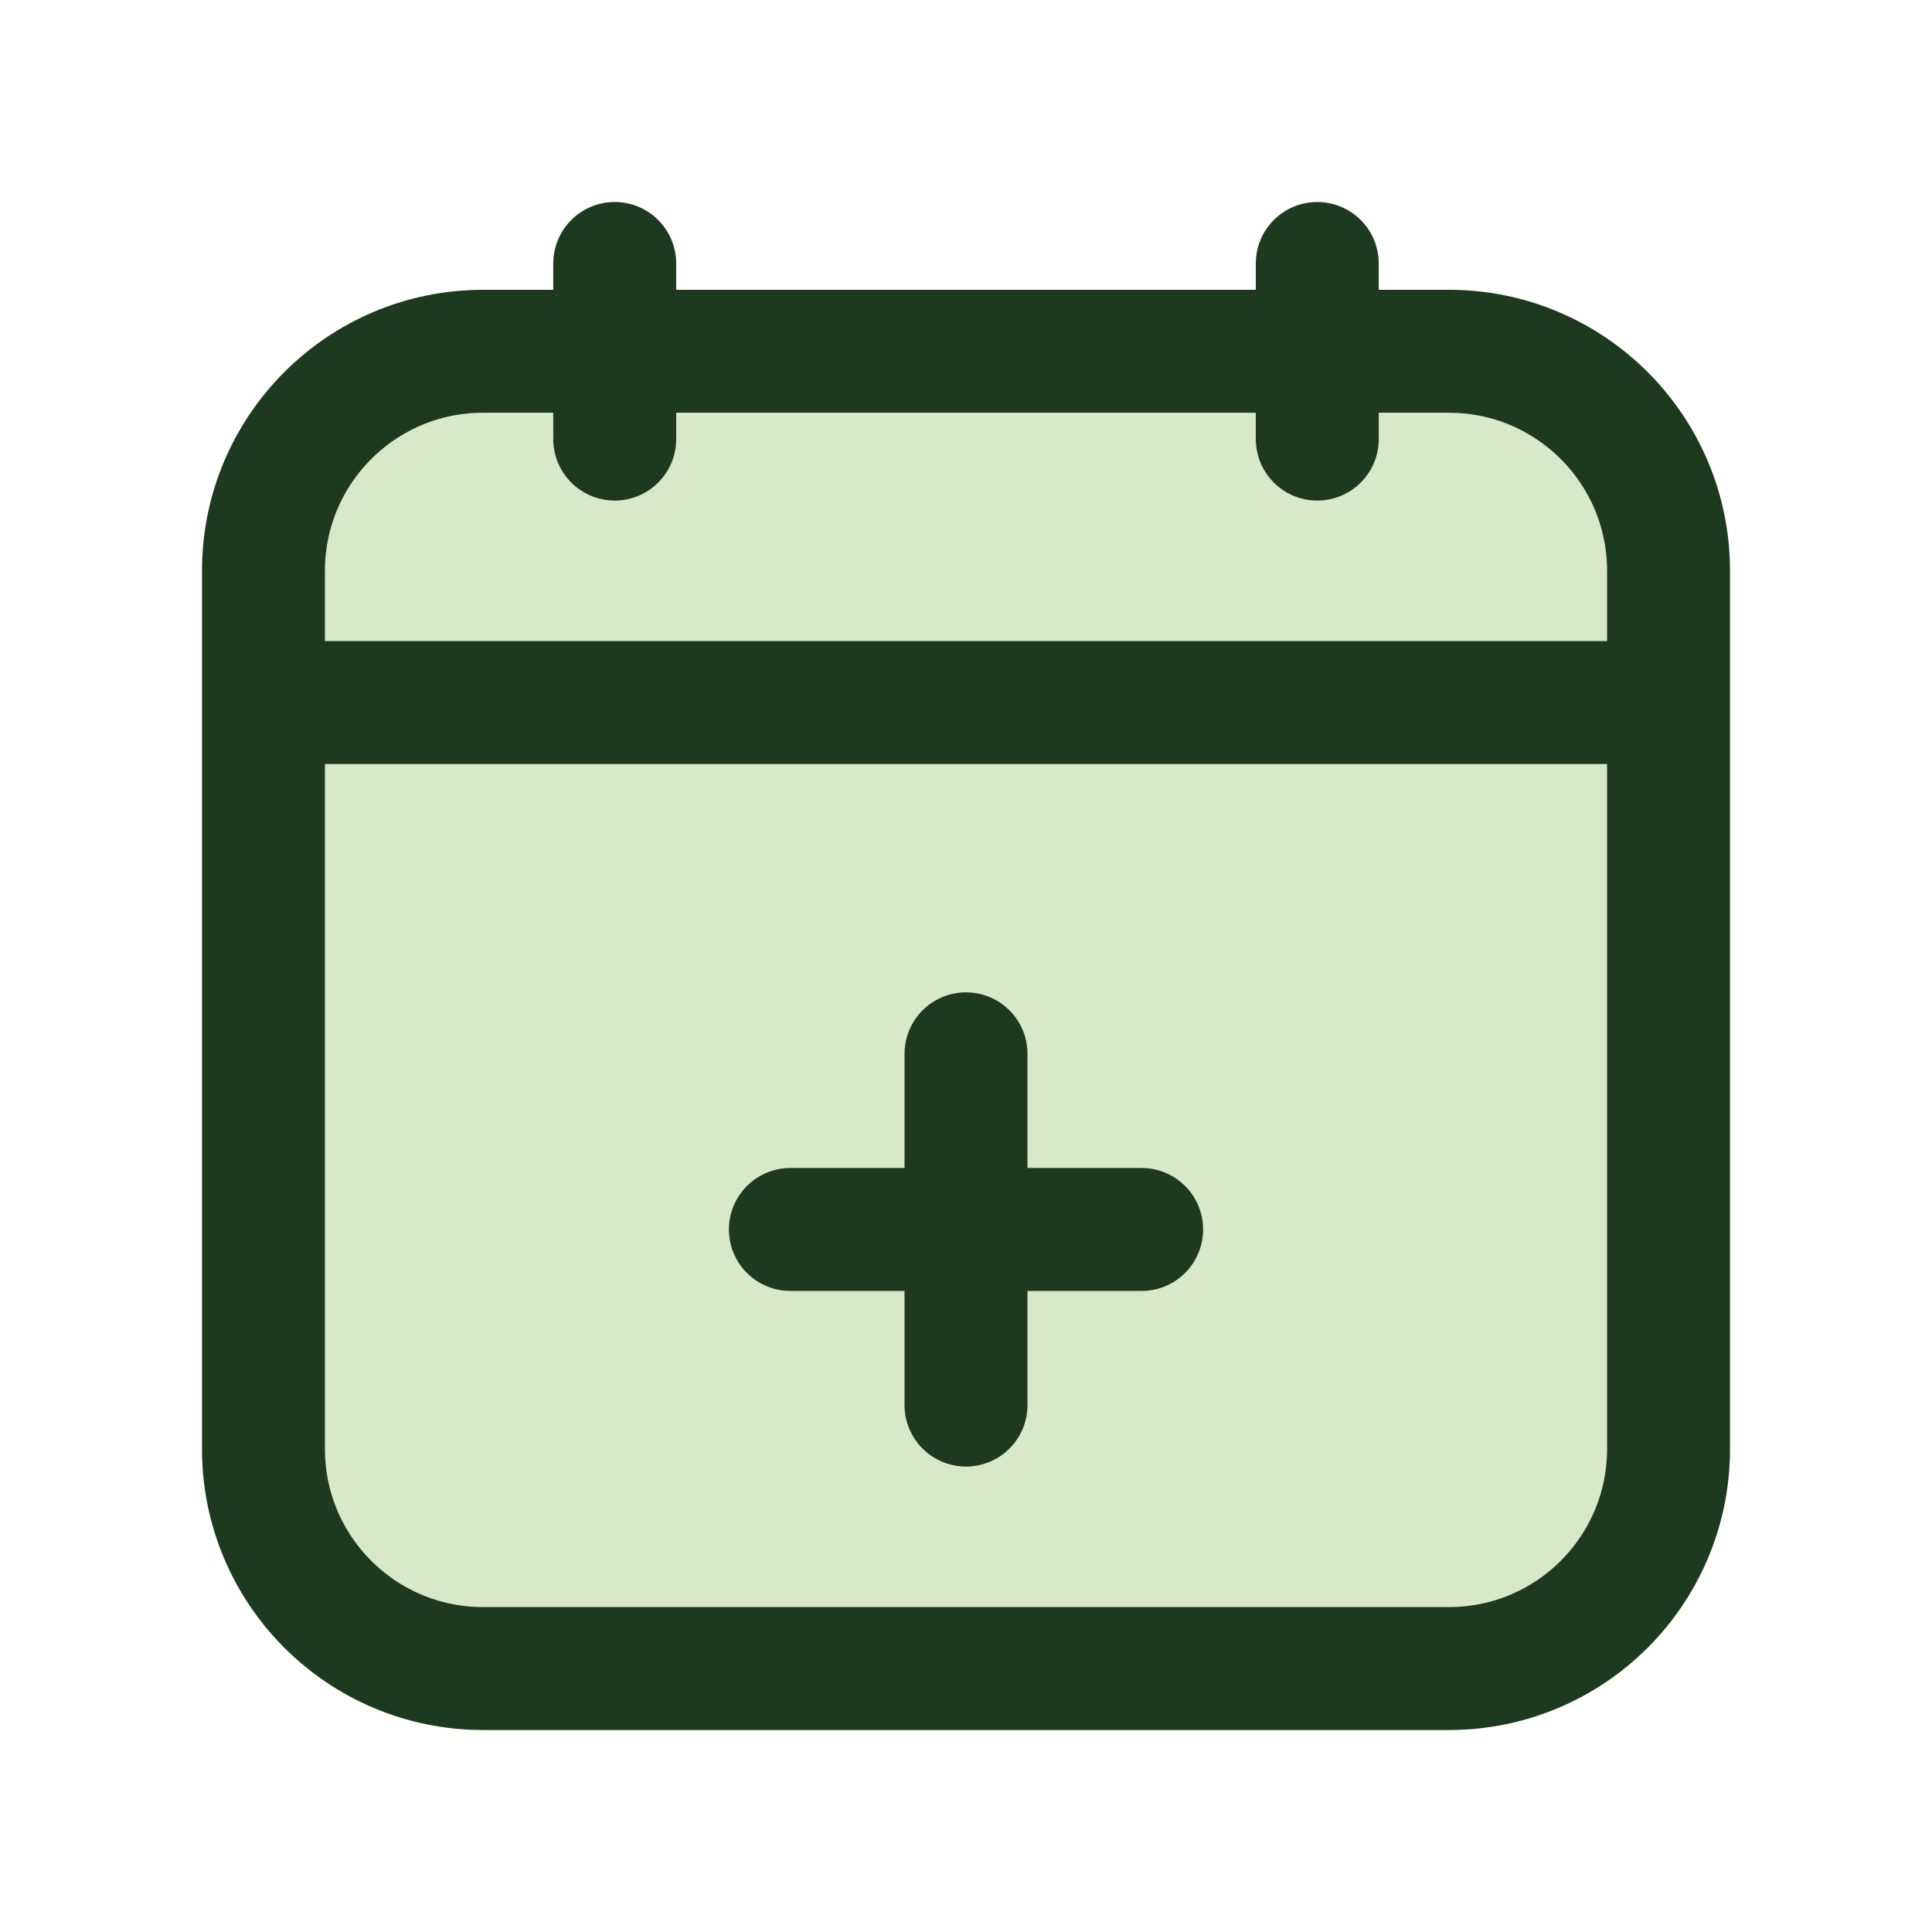
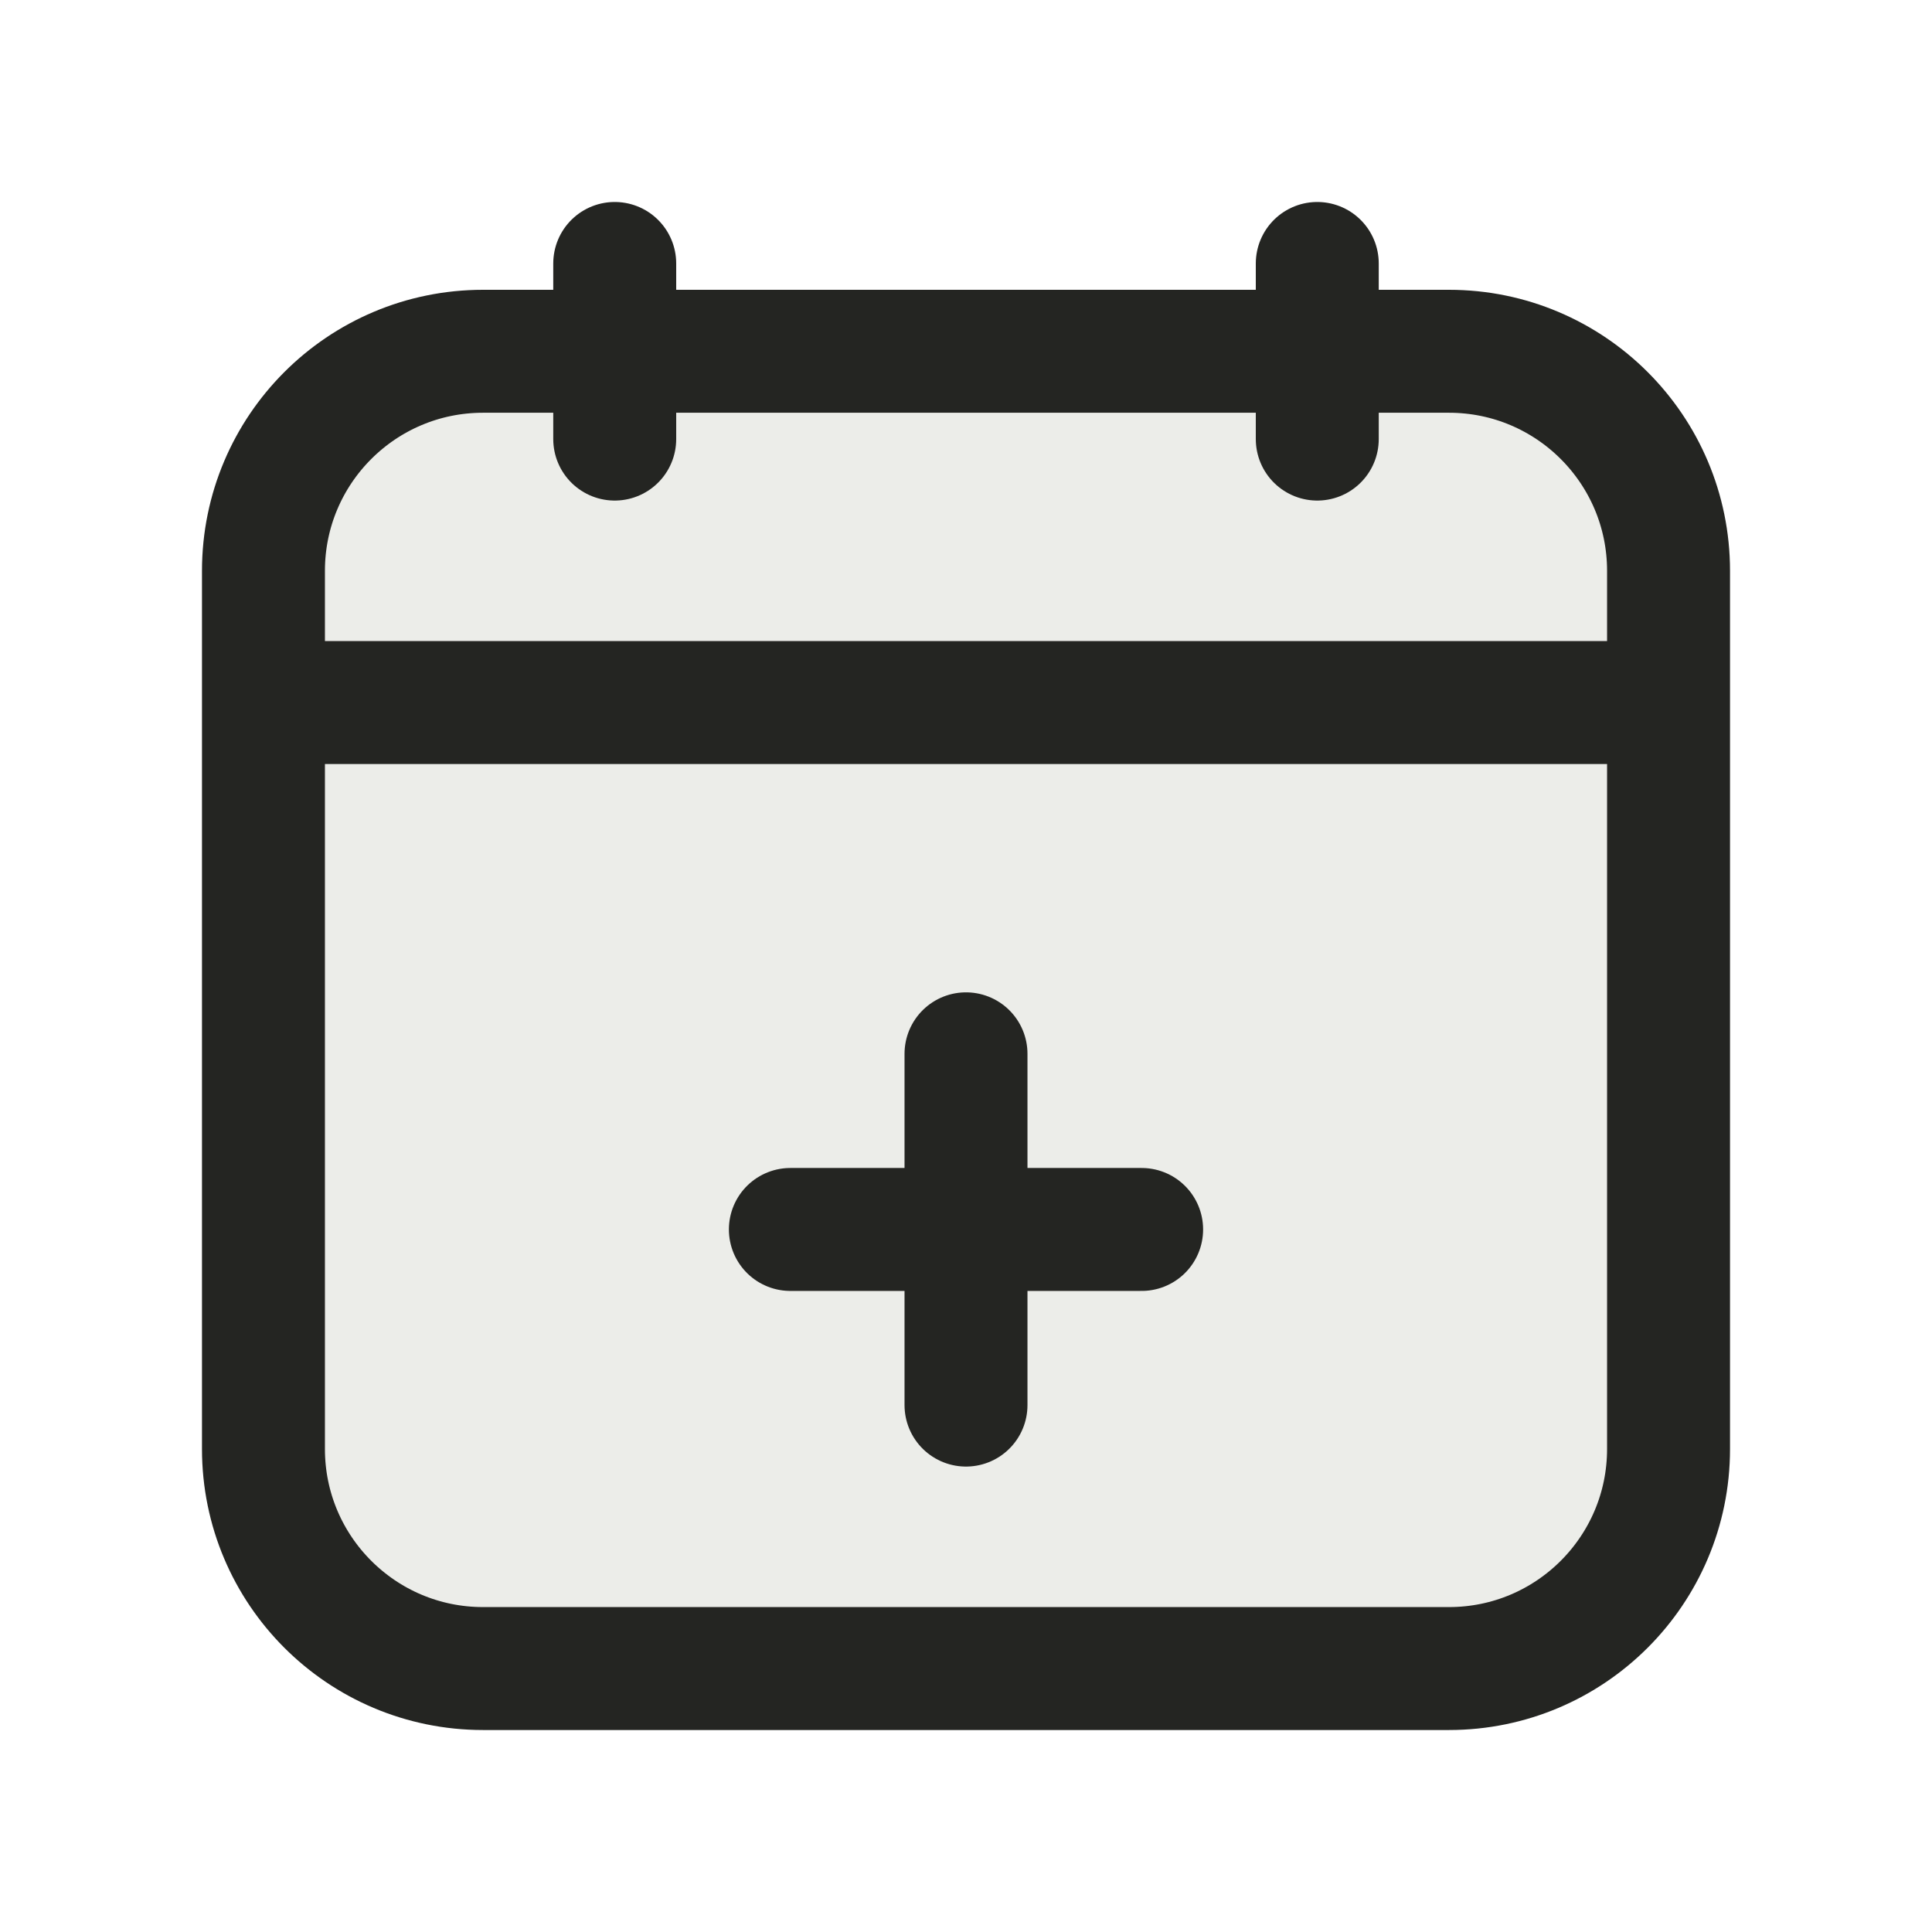
<svg xmlns="http://www.w3.org/2000/svg" width="22" height="22" viewBox="0 0 22 22" fill="none">
-   <rect x="3" y="4" width="16" height="15" rx="2.5" stroke="#1E3A1E" stroke-width="1.4" fill="#D8E8C8" />
-   <path d="M7 3V5M15 3V5" stroke="#1E3A1E" stroke-width="1.4" stroke-linecap="round" />
-   <path d="M3 8H19" stroke="#1E3A1E" stroke-width="1.4" />
-   <path d="M11 12V16M9 14H13" stroke="#1E3A1E" stroke-width="1.4" stroke-linecap="round" />
+   <rect x="3" y="4" width="16" height="15" rx="2.5" stroke="#242522" stroke-width="1.4" fill="#ECEDE9" />
+   <path d="M7 3V5M15 3V5" stroke="#242522" stroke-width="1.4" stroke-linecap="round" />
+   <path d="M3 8H19" stroke="#242522" stroke-width="1.4" />
+   <path d="M11 12V16M9 14H13" stroke="#242522" stroke-width="1.4" stroke-linecap="round" />
</svg>
